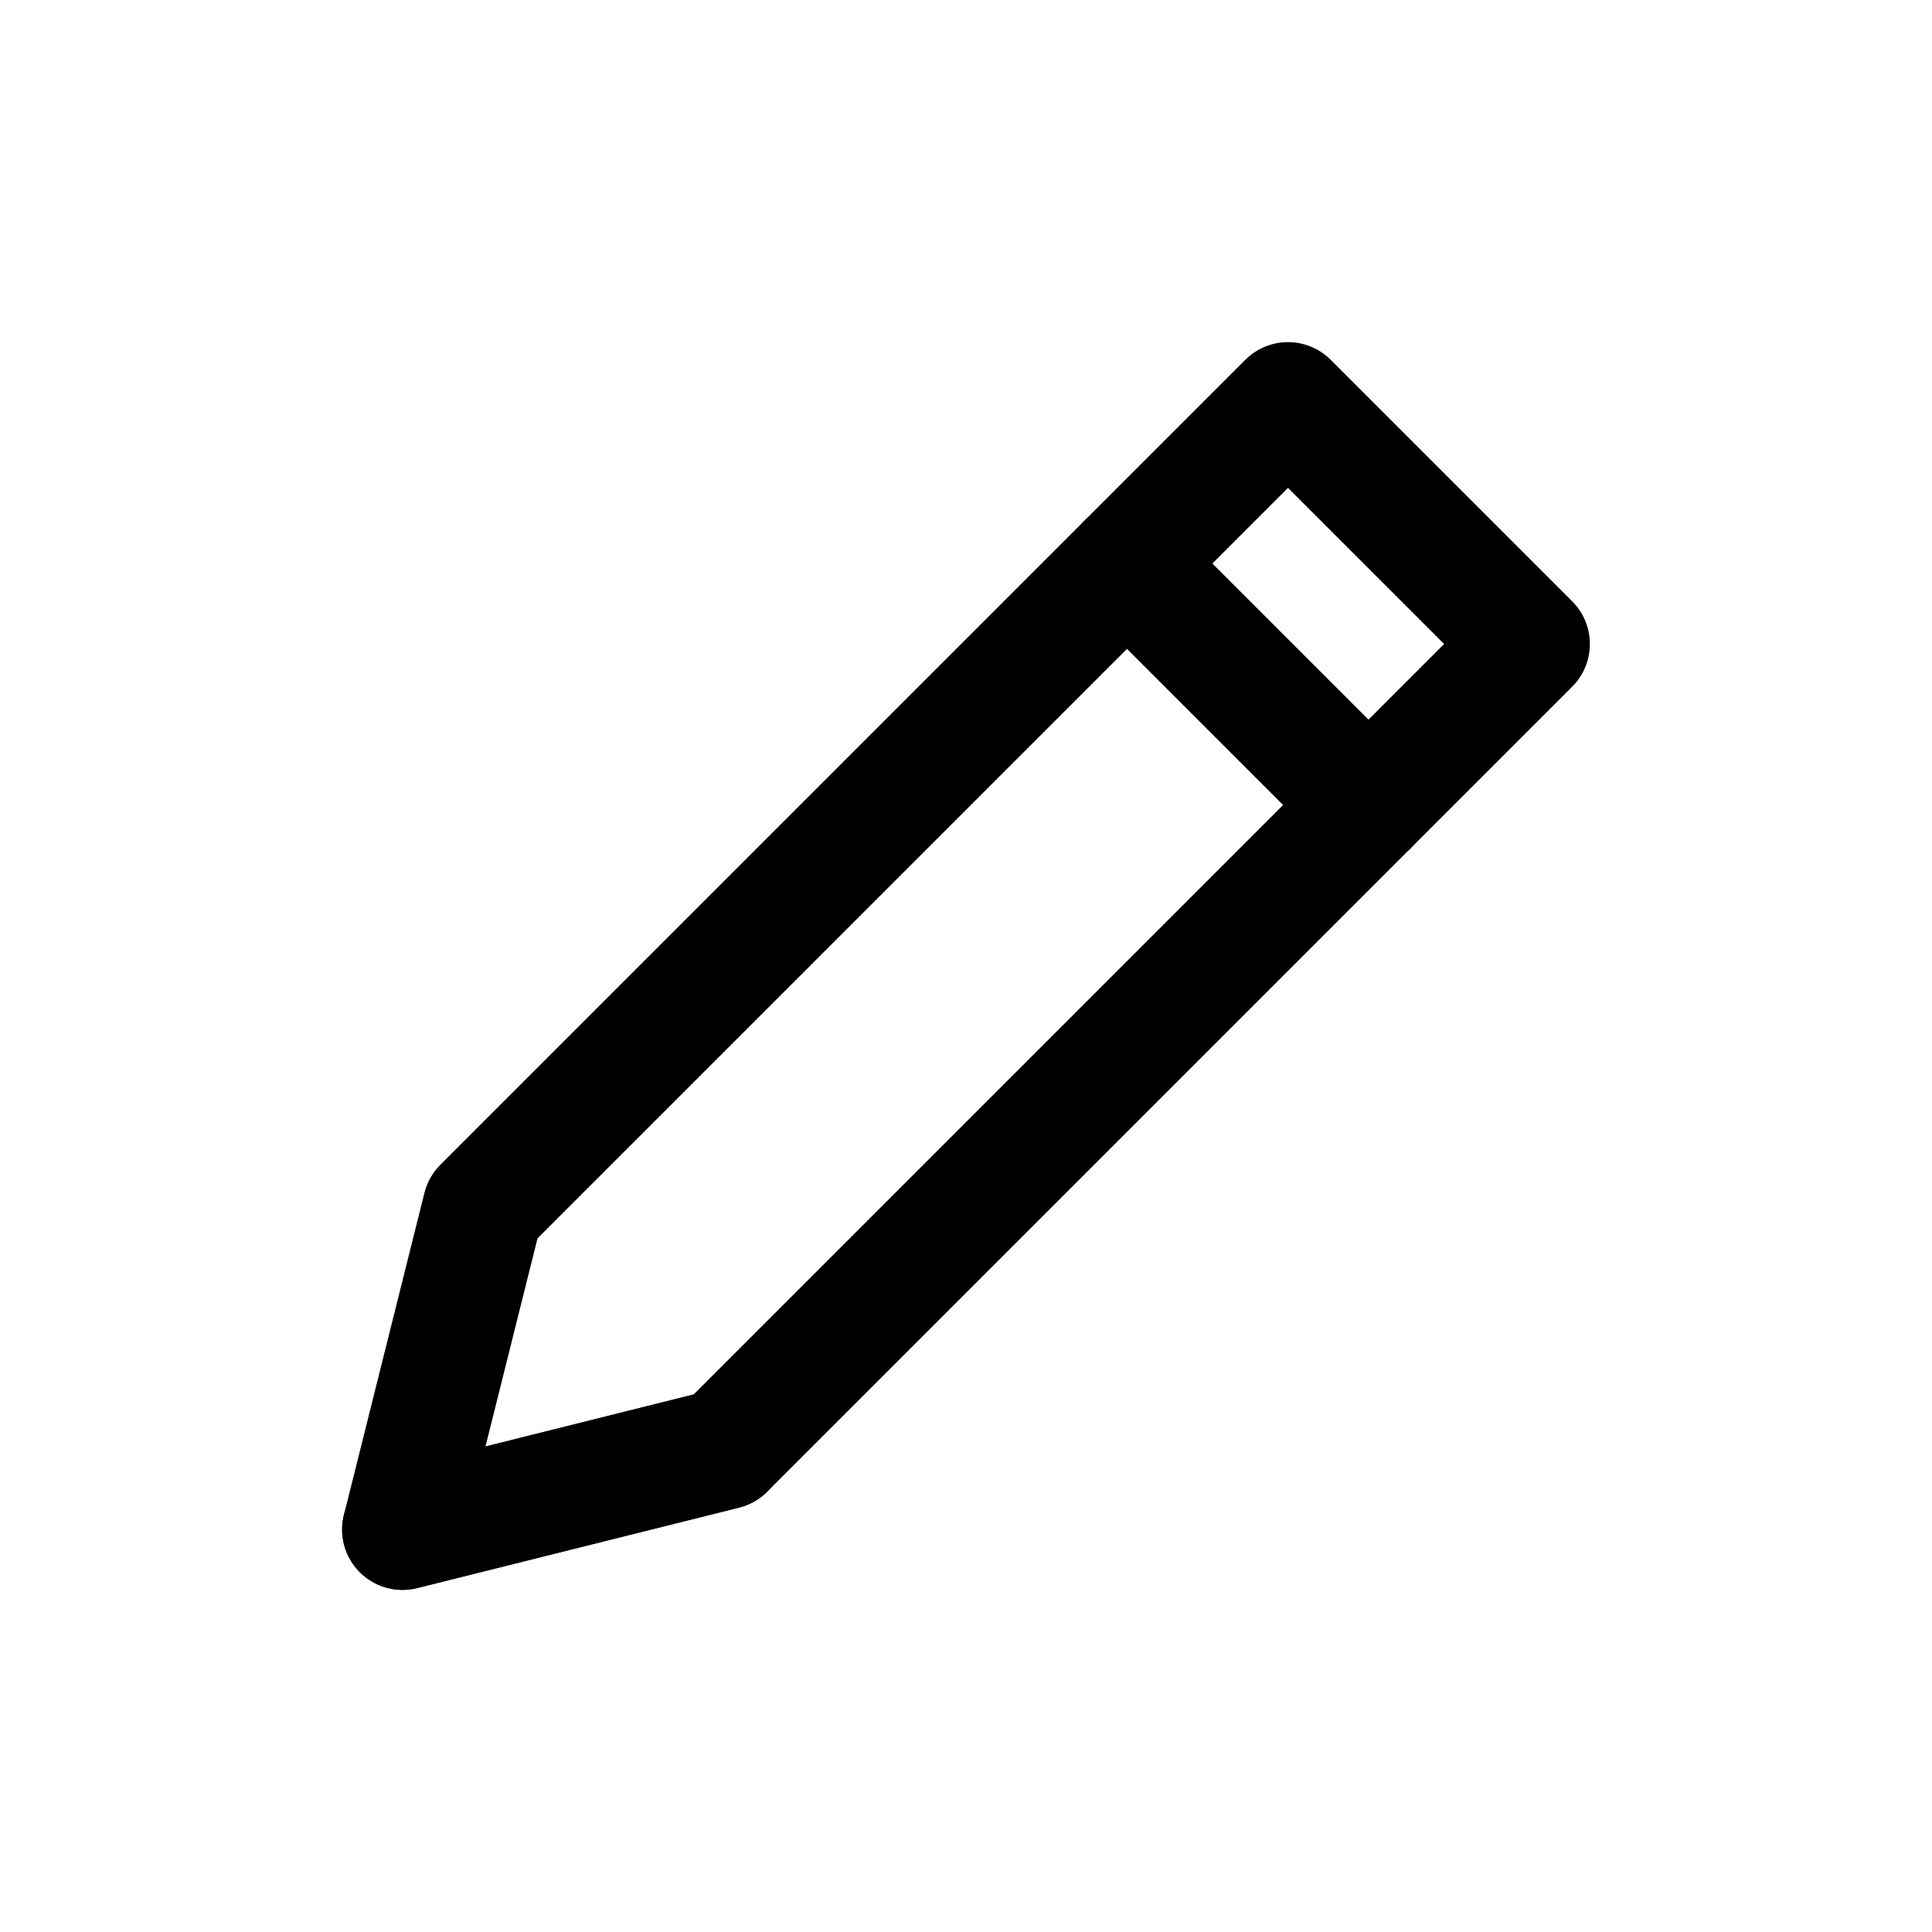
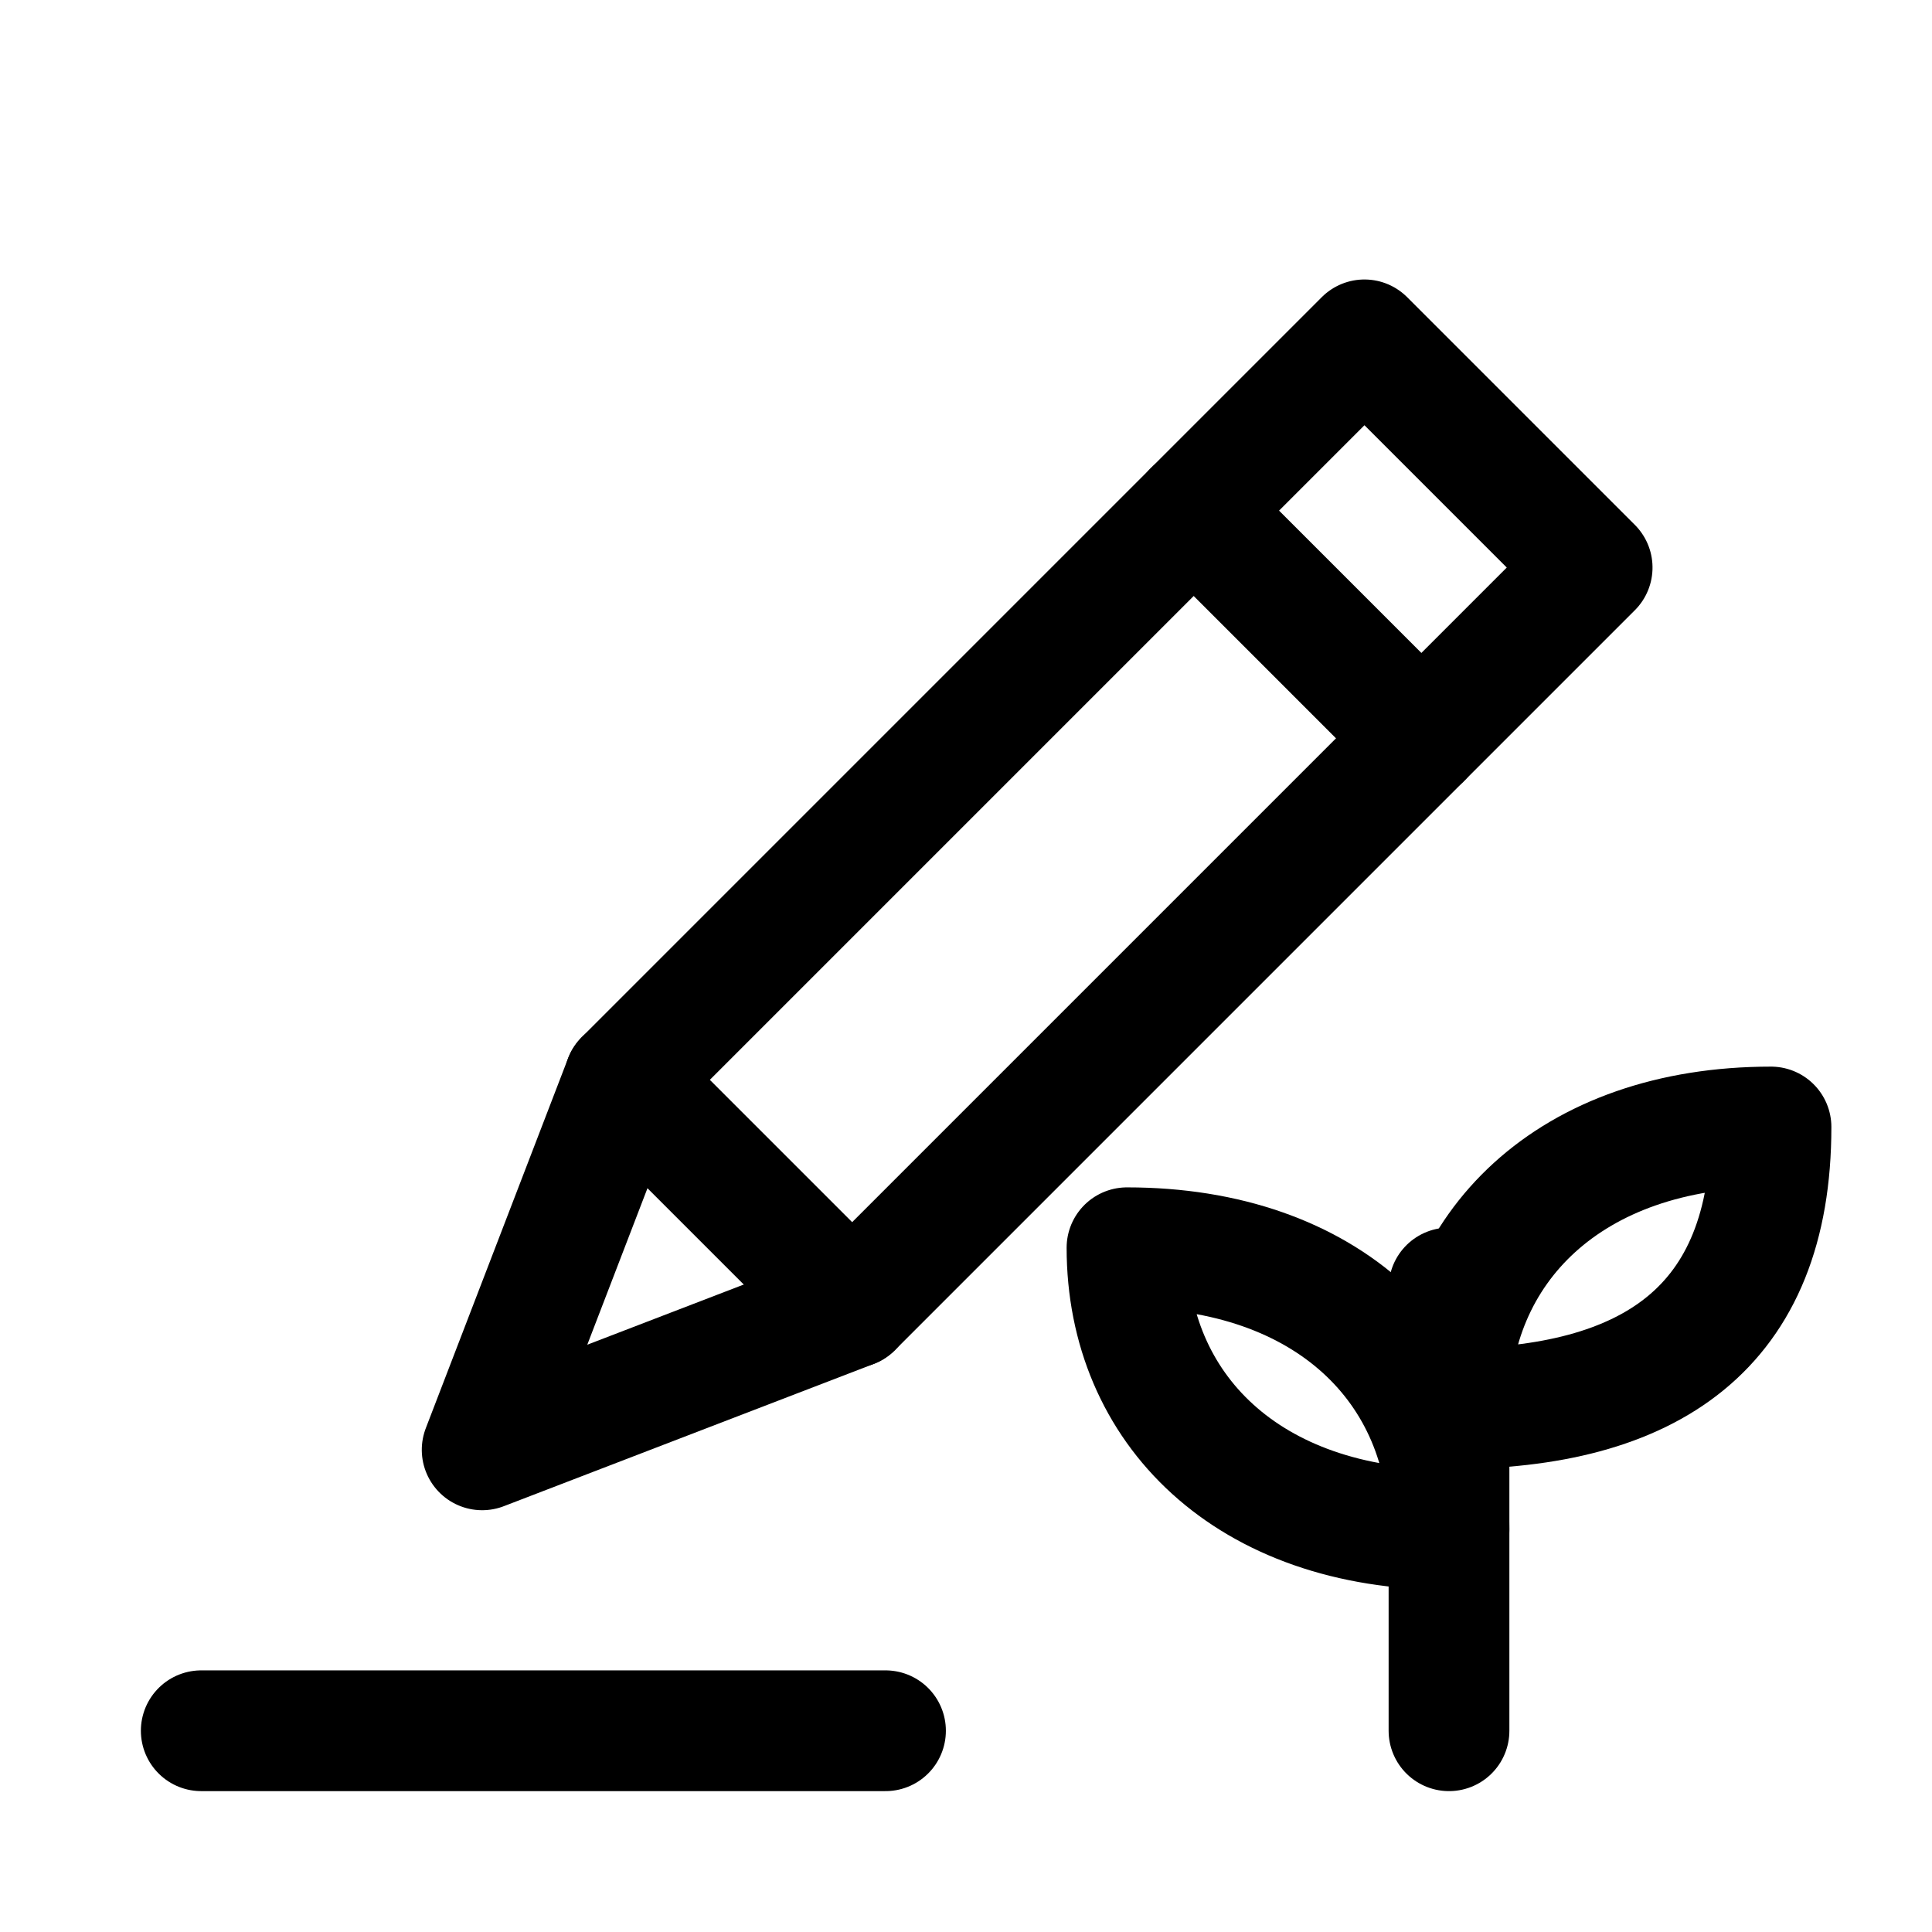
<svg xmlns="http://www.w3.org/2000/svg" viewBox="0 0 48 48" width="48" height="48" fill="none" stroke="currentColor" stroke-width="3" stroke-linecap="round" stroke-linejoin="round" aria-hidden="true">
-   <path d="M10 38l2-8L32 10l6 6-20 20z" />
-   <path d="M28 14l6 6" />
-   <path d="M10 38l8-2" />
+   <g transform="rotate(45 24 24)">
+     <path d="M20 6h8v26h-8z" />
+     <path d="M20 12h8" />
+     <path d="M20 32l4 9 4-9" />
+   </g>
+   <path d="M5 43h17" />
+   <path d="M36 43V32" />
+   <path d="M36 38c-5 0-8-3-8-7 5 0 8 3 8 7z" />
+   <path d="M36 35c0-4 3-7 8-7 0 5-3 7-8 7z" />
</svg>
